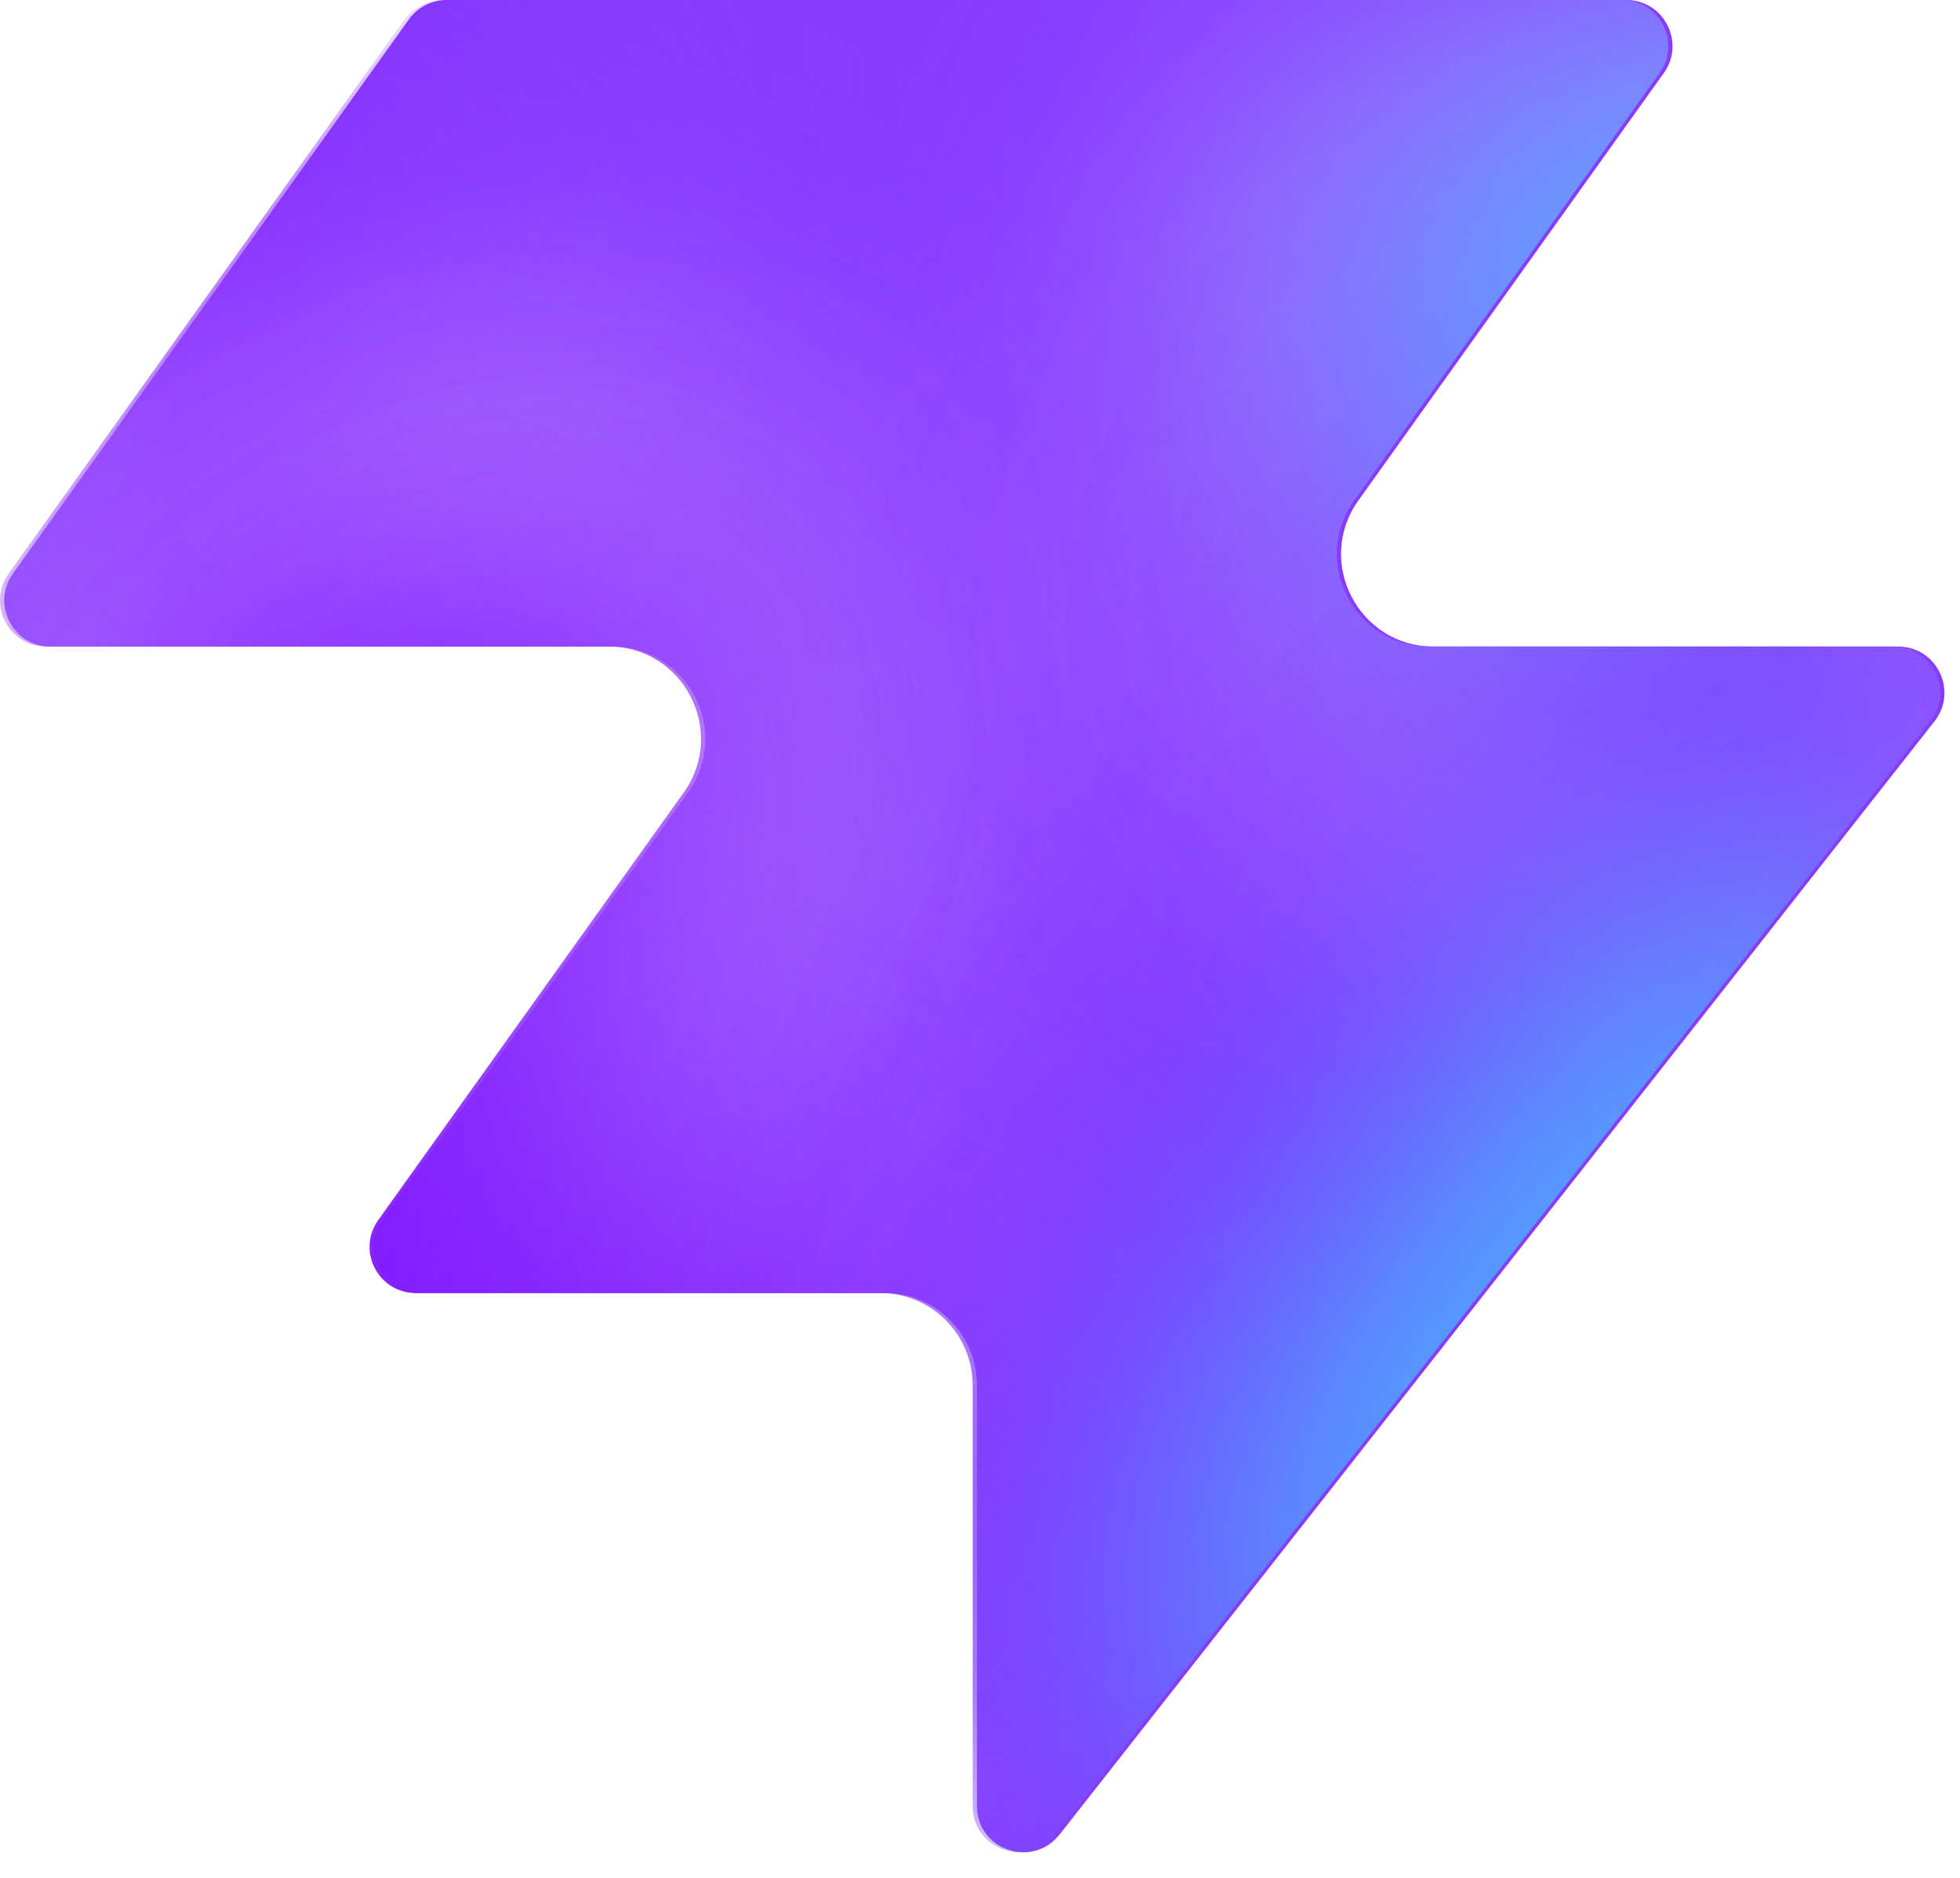
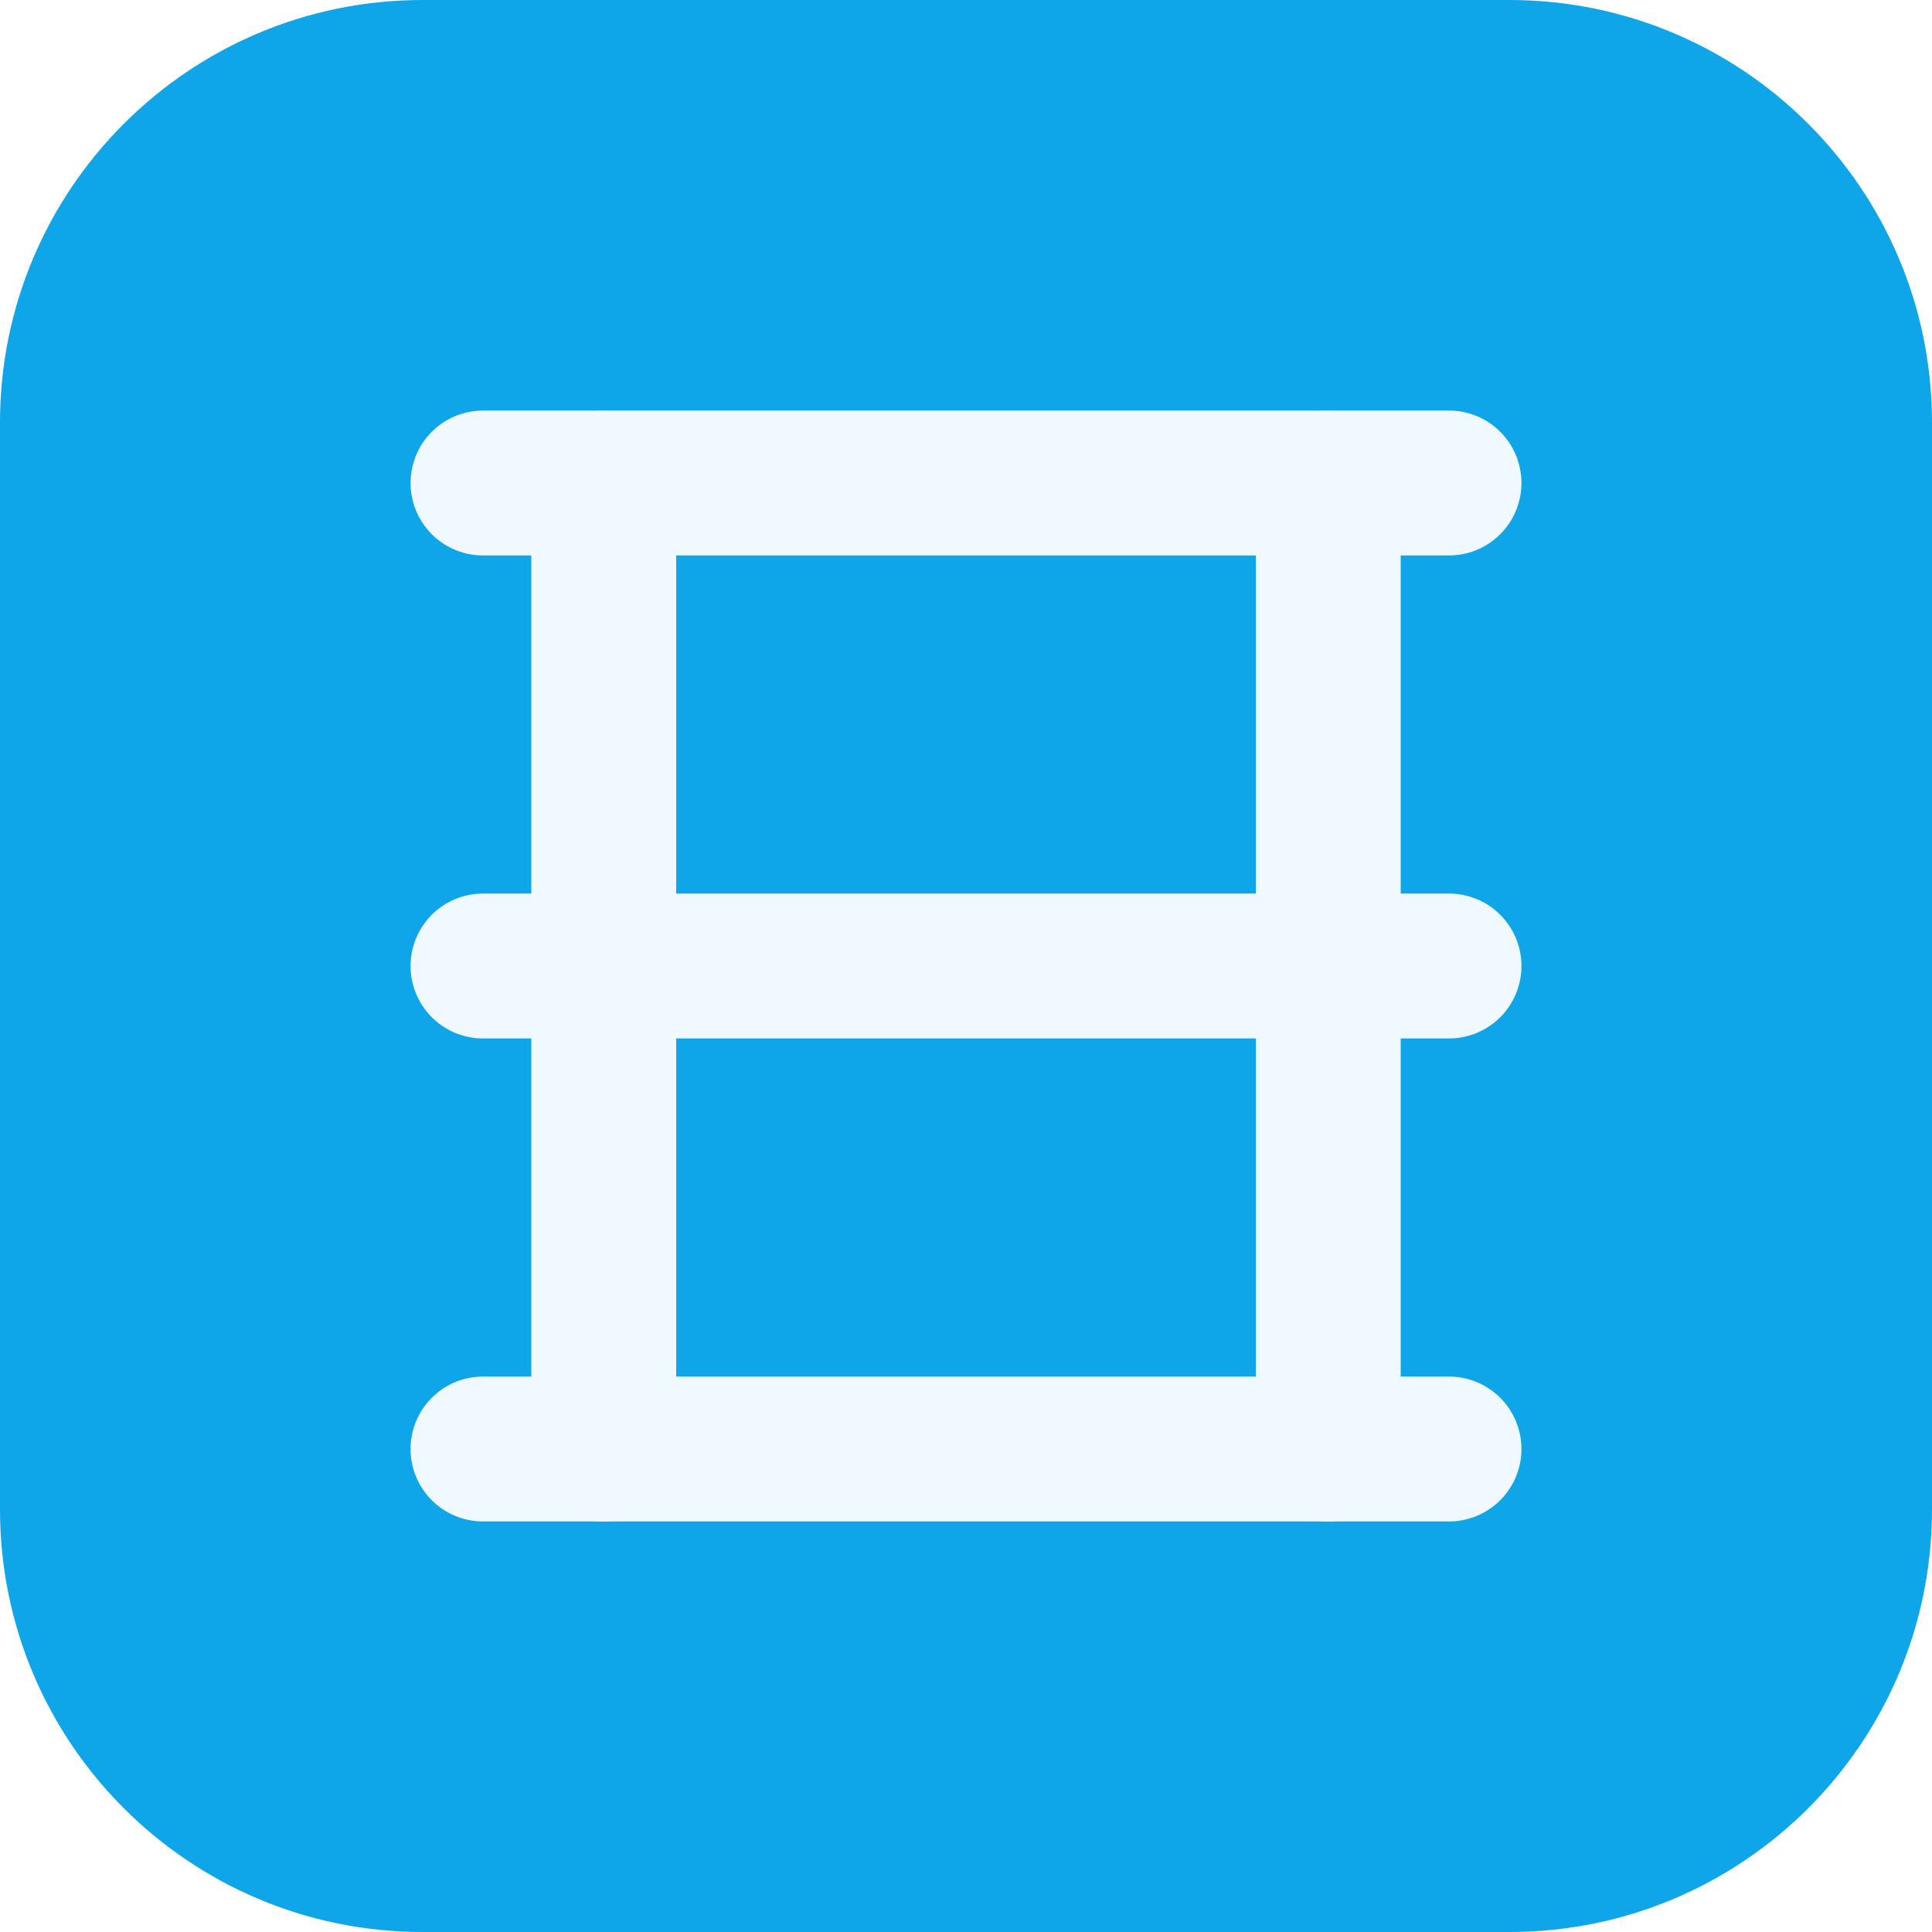
- <svg xmlns="http://www.w3.org/2000/svg" width="48" height="46" fill="none" viewBox="0 0 48 46">
-   <path fill="#863bff" d="M25.946 44.938c-.664.845-2.021.375-2.021-.698V33.937a2.26 2.26 0 0 0-2.262-2.262H10.287c-.92 0-1.456-1.04-.92-1.788l7.48-10.471c1.07-1.497 0-3.578-1.842-3.578H1.237c-.92 0-1.456-1.04-.92-1.788L10.013.474c.214-.297.556-.474.92-.474h28.894c.92 0 1.456 1.04.92 1.788l-7.48 10.471c-1.07 1.498 0 3.579 1.842 3.579h11.377c.943 0 1.473 1.088.89 1.83L25.947 44.94z" style="fill:#863bff;fill:color(display-p3 .525 .23 1);fill-opacity:1" />
-   <mask id="a" width="48" height="46" x="0" y="0" maskUnits="userSpaceOnUse" style="mask-type:alpha">
-     <path fill="#000" d="M25.842 44.938c-.664.844-2.021.375-2.021-.698V33.937a2.26 2.26 0 0 0-2.262-2.262H10.183c-.92 0-1.456-1.04-.92-1.788l7.48-10.471c1.07-1.498 0-3.579-1.842-3.579H1.133c-.92 0-1.456-1.04-.92-1.787L9.91.473c.214-.297.556-.474.92-.474h28.894c.92 0 1.456 1.04.92 1.788l-7.48 10.471c-1.07 1.498 0 3.578 1.842 3.578h11.377c.943 0 1.473 1.088.89 1.832L25.843 44.94z" style="fill:#000;fill-opacity:1" />
-   </mask>
-   <g mask="url(#a)">
-     <g filter="url(#b)">
-       <ellipse cx="5.508" cy="14.704" fill="#ede6ff" rx="5.508" ry="14.704" style="fill:#ede6ff;fill:color(display-p3 .927 .903 1);fill-opacity:1" transform="matrix(.00324 1 1 -.00324 -4.47 31.516)" />
-     </g>
-     <g filter="url(#c)">
-       <ellipse cx="10.399" cy="29.851" fill="#ede6ff" rx="10.399" ry="29.851" style="fill:#ede6ff;fill:color(display-p3 .927 .903 1);fill-opacity:1" transform="matrix(.00324 1 1 -.00324 -39.328 7.883)" />
-     </g>
-     <g filter="url(#d)">
-       <ellipse cx="5.508" cy="30.487" fill="#7e14ff" rx="5.508" ry="30.487" style="fill:#7e14ff;fill:color(display-p3 .492 .077 1);fill-opacity:1" transform="rotate(89.814 -25.913 -14.639)scale(1 -1)" />
-     </g>
-     <g filter="url(#e)">
-       <ellipse cx="5.508" cy="30.599" fill="#7e14ff" rx="5.508" ry="30.599" style="fill:#7e14ff;fill:color(display-p3 .492 .077 1);fill-opacity:1" transform="rotate(89.814 -32.644 -3.334)scale(1 -1)" />
-     </g>
-     <g filter="url(#f)">
-       <ellipse cx="5.508" cy="30.599" fill="#7e14ff" rx="5.508" ry="30.599" style="fill:#7e14ff;fill:color(display-p3 .492 .077 1);fill-opacity:1" transform="matrix(.00324 1 1 -.00324 -34.34 30.47)" />
-     </g>
-     <g filter="url(#g)">
-       <ellipse cx="14.072" cy="22.078" fill="#ede6ff" rx="14.072" ry="22.078" style="fill:#ede6ff;fill:color(display-p3 .927 .903 1);fill-opacity:1" transform="rotate(93.35 24.506 48.493)scale(-1 1)" />
-     </g>
-     <g filter="url(#h)">
-       <ellipse cx="3.47" cy="21.501" fill="#7e14ff" rx="3.47" ry="21.501" style="fill:#7e14ff;fill:color(display-p3 .492 .077 1);fill-opacity:1" transform="rotate(89.009 28.708 47.59)scale(-1 1)" />
-     </g>
-     <g filter="url(#i)">
-       <ellipse cx="3.47" cy="21.501" fill="#7e14ff" rx="3.47" ry="21.501" style="fill:#7e14ff;fill:color(display-p3 .492 .077 1);fill-opacity:1" transform="rotate(89.009 28.708 47.59)scale(-1 1)" />
-     </g>
-     <g filter="url(#j)">
-       <ellipse cx=".387" cy="8.972" fill="#7e14ff" rx="4.407" ry="29.108" style="fill:#7e14ff;fill:color(display-p3 .492 .077 1);fill-opacity:1" transform="rotate(39.51 .387 8.972)" />
-     </g>
-     <g filter="url(#k)">
-       <ellipse cx="47.523" cy="-6.092" fill="#7e14ff" rx="4.407" ry="29.108" style="fill:#7e14ff;fill:color(display-p3 .492 .077 1);fill-opacity:1" transform="rotate(37.892 47.523 -6.092)" />
-     </g>
-     <g filter="url(#l)">
-       <ellipse cx="41.412" cy="6.333" fill="#47bfff" rx="5.971" ry="9.665" style="fill:#47bfff;fill:color(display-p3 .28 .748 1);fill-opacity:1" transform="rotate(37.892 41.412 6.333)" />
-     </g>
-     <g filter="url(#m)">
-       <ellipse cx="-1.879" cy="38.332" fill="#7e14ff" rx="4.407" ry="29.108" style="fill:#7e14ff;fill:color(display-p3 .492 .077 1);fill-opacity:1" transform="rotate(37.892 -1.88 38.332)" />
-     </g>
-     <g filter="url(#n)">
-       <ellipse cx="-1.879" cy="38.332" fill="#7e14ff" rx="4.407" ry="29.108" style="fill:#7e14ff;fill:color(display-p3 .492 .077 1);fill-opacity:1" transform="rotate(37.892 -1.88 38.332)" />
-     </g>
-     <g filter="url(#o)">
-       <ellipse cx="35.651" cy="29.907" fill="#7e14ff" rx="4.407" ry="29.108" style="fill:#7e14ff;fill:color(display-p3 .492 .077 1);fill-opacity:1" transform="rotate(37.892 35.651 29.907)" />
-     </g>
-     <g filter="url(#p)">
-       <ellipse cx="38.418" cy="32.4" fill="#47bfff" rx="5.971" ry="15.297" style="fill:#47bfff;fill:color(display-p3 .28 .748 1);fill-opacity:1" transform="rotate(37.892 38.418 32.4)" />
-     </g>
+ <svg xmlns="http://www.w3.org/2000/svg" viewBox="0 0 32 32" width="32" height="32">
+   <rect width="32" height="32" rx="7" fill="#0ea5e9" />
+   <g stroke="#f0f9ff" stroke-width="2.4" stroke-linecap="round" fill="none">
+     <path d="M10 8 V24 M22 8 V24" />
+     <path d="M8 8 H24 M8 16 H24 M8 24 H24" />
  </g>
-   <defs>
-     <filter id="b" width="60.045" height="41.654" x="-19.77" y="16.149" color-interpolation-filters="sRGB" filterUnits="userSpaceOnUse">
-       <feFlood flood-opacity="0" result="BackgroundImageFix" />
-       <feBlend in="SourceGraphic" in2="BackgroundImageFix" result="shape" />
-       <feGaussianBlur result="effect1_foregroundBlur_2002_17158" stdDeviation="7.659" />
-     </filter>
-     <filter id="c" width="90.34" height="51.437" x="-54.613" y="-7.533" color-interpolation-filters="sRGB" filterUnits="userSpaceOnUse">
-       <feFlood flood-opacity="0" result="BackgroundImageFix" />
-       <feBlend in="SourceGraphic" in2="BackgroundImageFix" result="shape" />
-       <feGaussianBlur result="effect1_foregroundBlur_2002_17158" stdDeviation="7.659" />
-     </filter>
-     <filter id="d" width="79.355" height="29.4" x="-49.64" y="2.03" color-interpolation-filters="sRGB" filterUnits="userSpaceOnUse">
-       <feFlood flood-opacity="0" result="BackgroundImageFix" />
-       <feBlend in="SourceGraphic" in2="BackgroundImageFix" result="shape" />
-       <feGaussianBlur result="effect1_foregroundBlur_2002_17158" stdDeviation="4.596" />
-     </filter>
-     <filter id="e" width="79.579" height="29.4" x="-45.045" y="20.029" color-interpolation-filters="sRGB" filterUnits="userSpaceOnUse">
-       <feFlood flood-opacity="0" result="BackgroundImageFix" />
-       <feBlend in="SourceGraphic" in2="BackgroundImageFix" result="shape" />
-       <feGaussianBlur result="effect1_foregroundBlur_2002_17158" stdDeviation="4.596" />
-     </filter>
-     <filter id="f" width="79.579" height="29.4" x="-43.513" y="21.178" color-interpolation-filters="sRGB" filterUnits="userSpaceOnUse">
-       <feFlood flood-opacity="0" result="BackgroundImageFix" />
-       <feBlend in="SourceGraphic" in2="BackgroundImageFix" result="shape" />
-       <feGaussianBlur result="effect1_foregroundBlur_2002_17158" stdDeviation="4.596" />
-     </filter>
-     <filter id="g" width="74.749" height="58.852" x="15.756" y="-17.901" color-interpolation-filters="sRGB" filterUnits="userSpaceOnUse">
-       <feFlood flood-opacity="0" result="BackgroundImageFix" />
-       <feBlend in="SourceGraphic" in2="BackgroundImageFix" result="shape" />
-       <feGaussianBlur result="effect1_foregroundBlur_2002_17158" stdDeviation="7.659" />
-     </filter>
-     <filter id="h" width="61.377" height="25.362" x="23.548" y="2.284" color-interpolation-filters="sRGB" filterUnits="userSpaceOnUse">
-       <feFlood flood-opacity="0" result="BackgroundImageFix" />
-       <feBlend in="SourceGraphic" in2="BackgroundImageFix" result="shape" />
-       <feGaussianBlur result="effect1_foregroundBlur_2002_17158" stdDeviation="4.596" />
-     </filter>
-     <filter id="i" width="61.377" height="25.362" x="23.548" y="2.284" color-interpolation-filters="sRGB" filterUnits="userSpaceOnUse">
-       <feFlood flood-opacity="0" result="BackgroundImageFix" />
-       <feBlend in="SourceGraphic" in2="BackgroundImageFix" result="shape" />
-       <feGaussianBlur result="effect1_foregroundBlur_2002_17158" stdDeviation="4.596" />
-     </filter>
-     <filter id="j" width="56.045" height="63.649" x="-27.636" y="-22.853" color-interpolation-filters="sRGB" filterUnits="userSpaceOnUse">
-       <feFlood flood-opacity="0" result="BackgroundImageFix" />
-       <feBlend in="SourceGraphic" in2="BackgroundImageFix" result="shape" />
-       <feGaussianBlur result="effect1_foregroundBlur_2002_17158" stdDeviation="4.596" />
-     </filter>
-     <filter id="k" width="54.814" height="64.646" x="20.116" y="-38.415" color-interpolation-filters="sRGB" filterUnits="userSpaceOnUse">
-       <feFlood flood-opacity="0" result="BackgroundImageFix" />
-       <feBlend in="SourceGraphic" in2="BackgroundImageFix" result="shape" />
-       <feGaussianBlur result="effect1_foregroundBlur_2002_17158" stdDeviation="4.596" />
-     </filter>
-     <filter id="l" width="33.541" height="35.313" x="24.641" y="-11.323" color-interpolation-filters="sRGB" filterUnits="userSpaceOnUse">
-       <feFlood flood-opacity="0" result="BackgroundImageFix" />
-       <feBlend in="SourceGraphic" in2="BackgroundImageFix" result="shape" />
-       <feGaussianBlur result="effect1_foregroundBlur_2002_17158" stdDeviation="4.596" />
-     </filter>
-     <filter id="m" width="54.814" height="64.646" x="-29.286" y="6.009" color-interpolation-filters="sRGB" filterUnits="userSpaceOnUse">
-       <feFlood flood-opacity="0" result="BackgroundImageFix" />
-       <feBlend in="SourceGraphic" in2="BackgroundImageFix" result="shape" />
-       <feGaussianBlur result="effect1_foregroundBlur_2002_17158" stdDeviation="4.596" />
-     </filter>
-     <filter id="n" width="54.814" height="64.646" x="-29.286" y="6.009" color-interpolation-filters="sRGB" filterUnits="userSpaceOnUse">
-       <feFlood flood-opacity="0" result="BackgroundImageFix" />
-       <feBlend in="SourceGraphic" in2="BackgroundImageFix" result="shape" />
-       <feGaussianBlur result="effect1_foregroundBlur_2002_17158" stdDeviation="4.596" />
-     </filter>
-     <filter id="o" width="54.814" height="64.646" x="8.244" y="-2.416" color-interpolation-filters="sRGB" filterUnits="userSpaceOnUse">
-       <feFlood flood-opacity="0" result="BackgroundImageFix" />
-       <feBlend in="SourceGraphic" in2="BackgroundImageFix" result="shape" />
-       <feGaussianBlur result="effect1_foregroundBlur_2002_17158" stdDeviation="4.596" />
-     </filter>
-     <filter id="p" width="39.409" height="43.623" x="18.713" y="10.588" color-interpolation-filters="sRGB" filterUnits="userSpaceOnUse">
-       <feFlood flood-opacity="0" result="BackgroundImageFix" />
-       <feBlend in="SourceGraphic" in2="BackgroundImageFix" result="shape" />
-       <feGaussianBlur result="effect1_foregroundBlur_2002_17158" stdDeviation="4.596" />
-     </filter>
-   </defs>
</svg>
